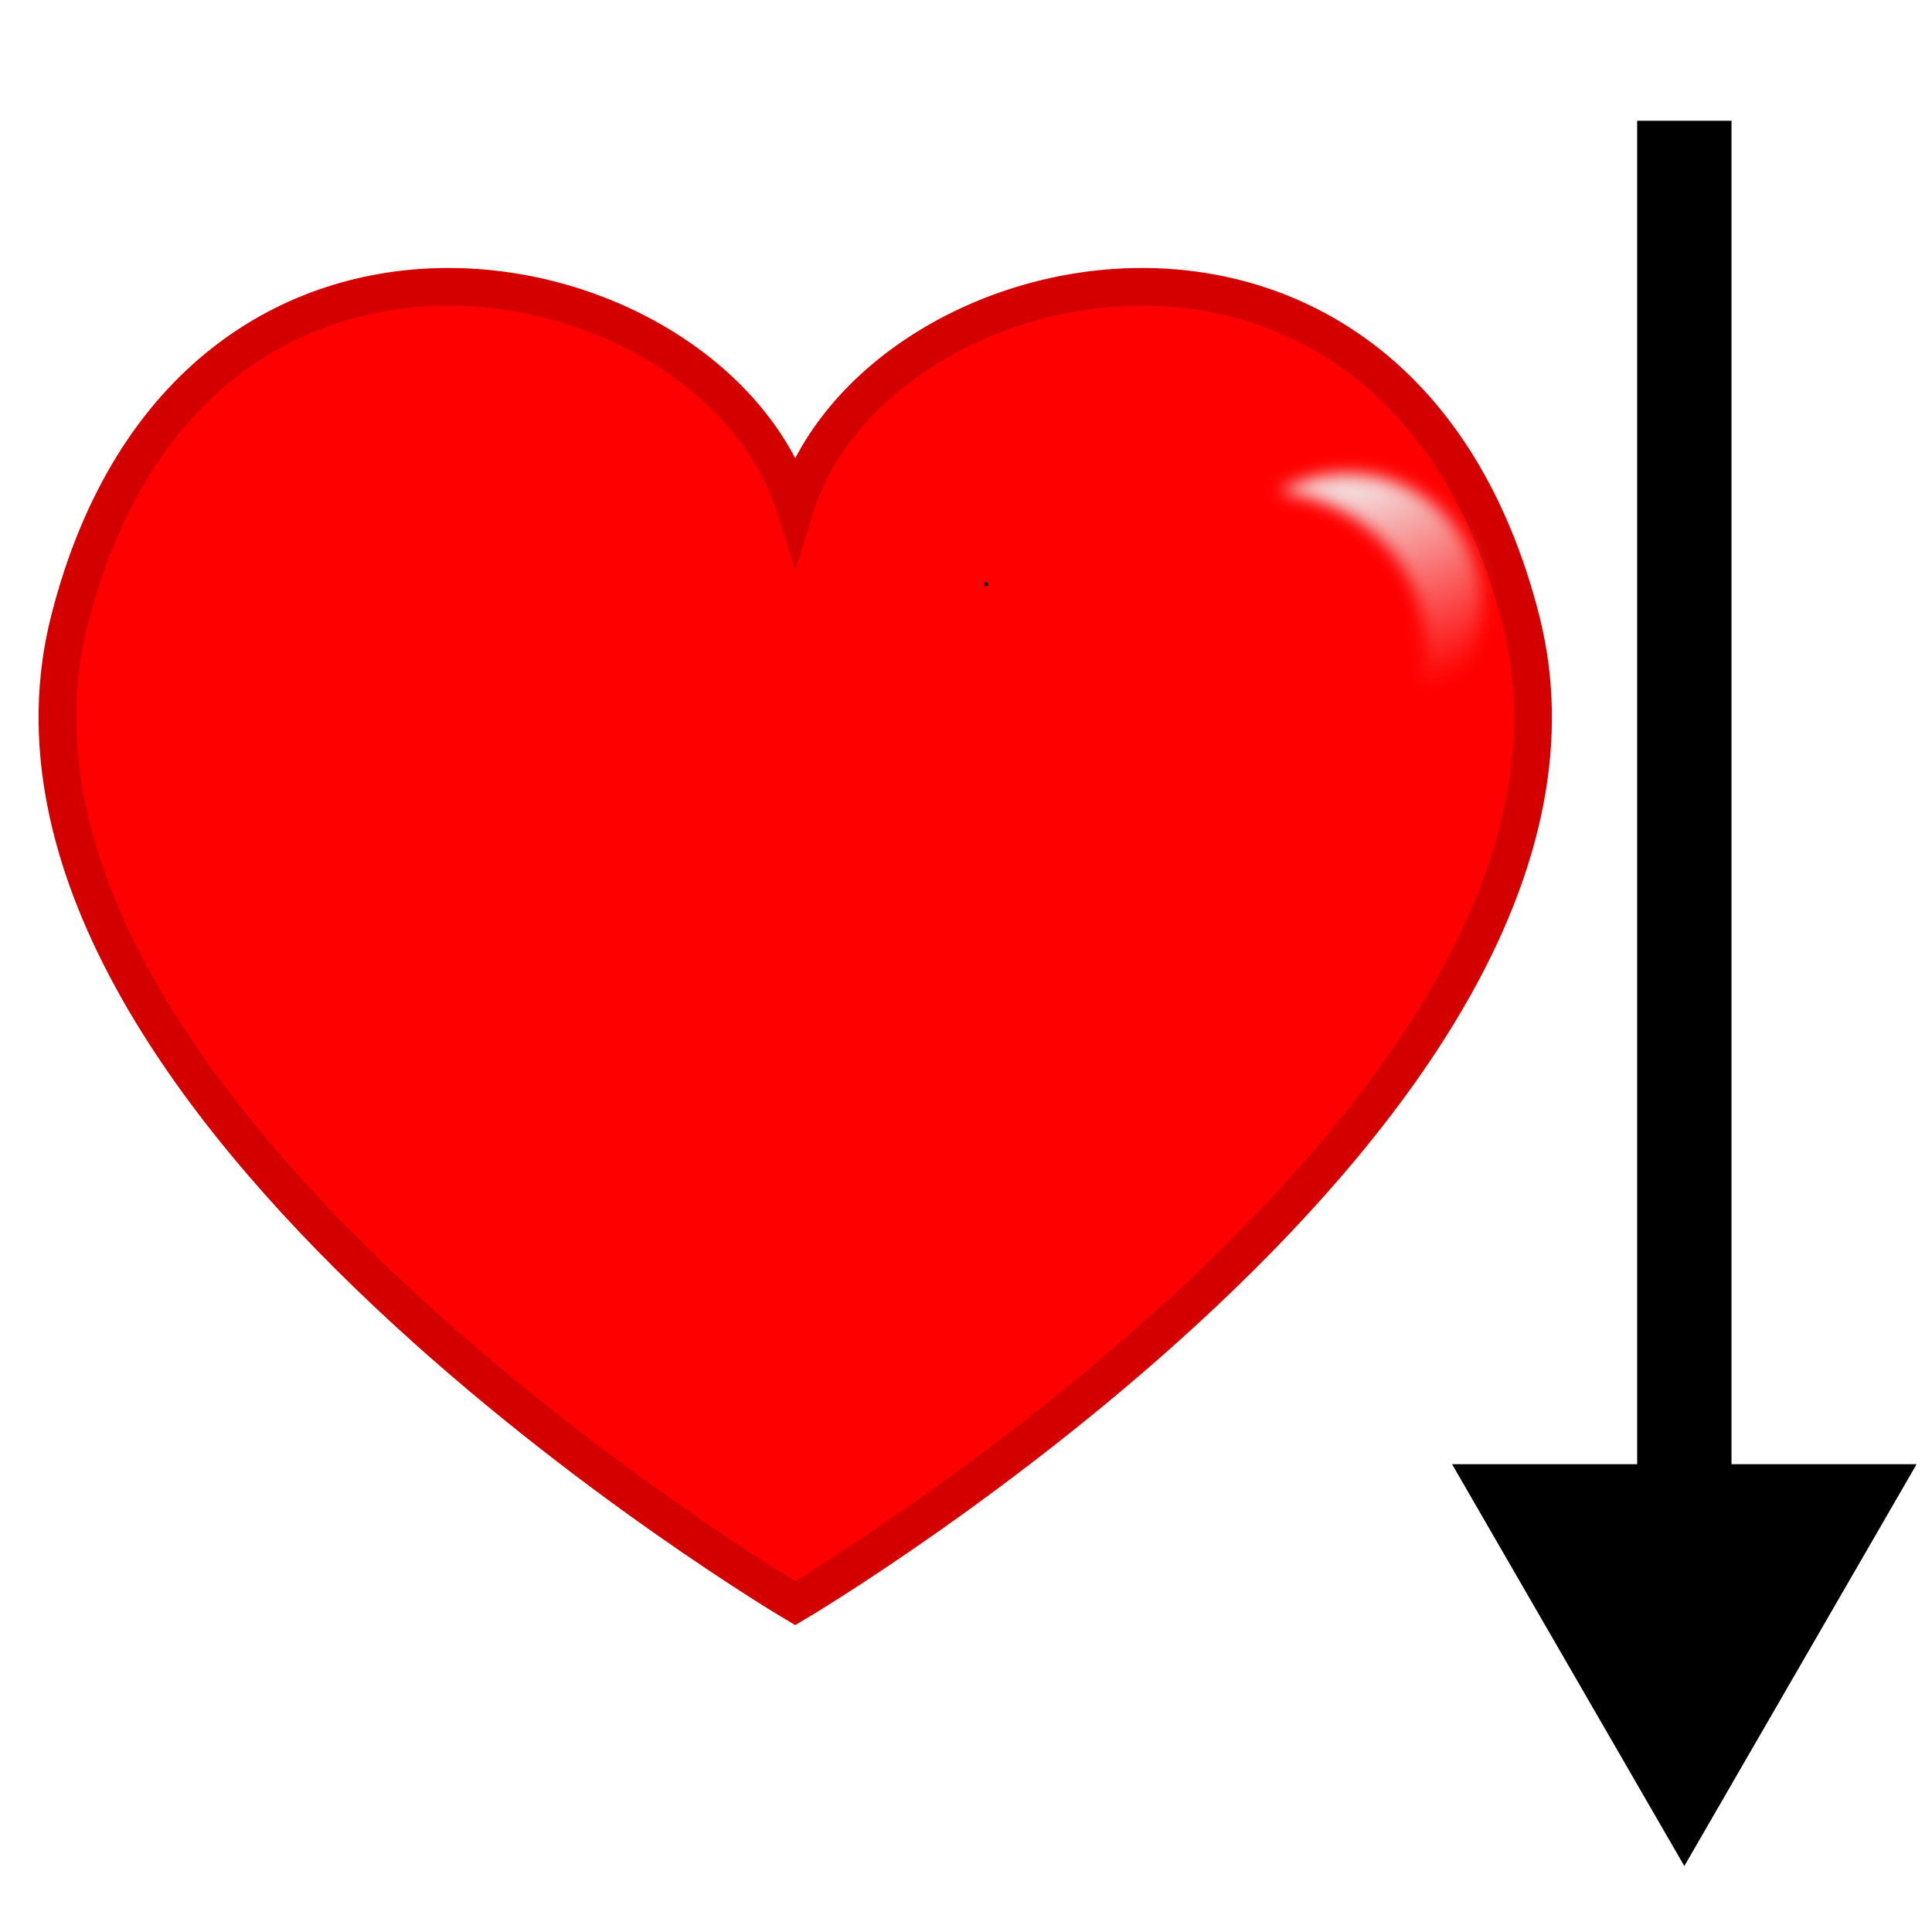
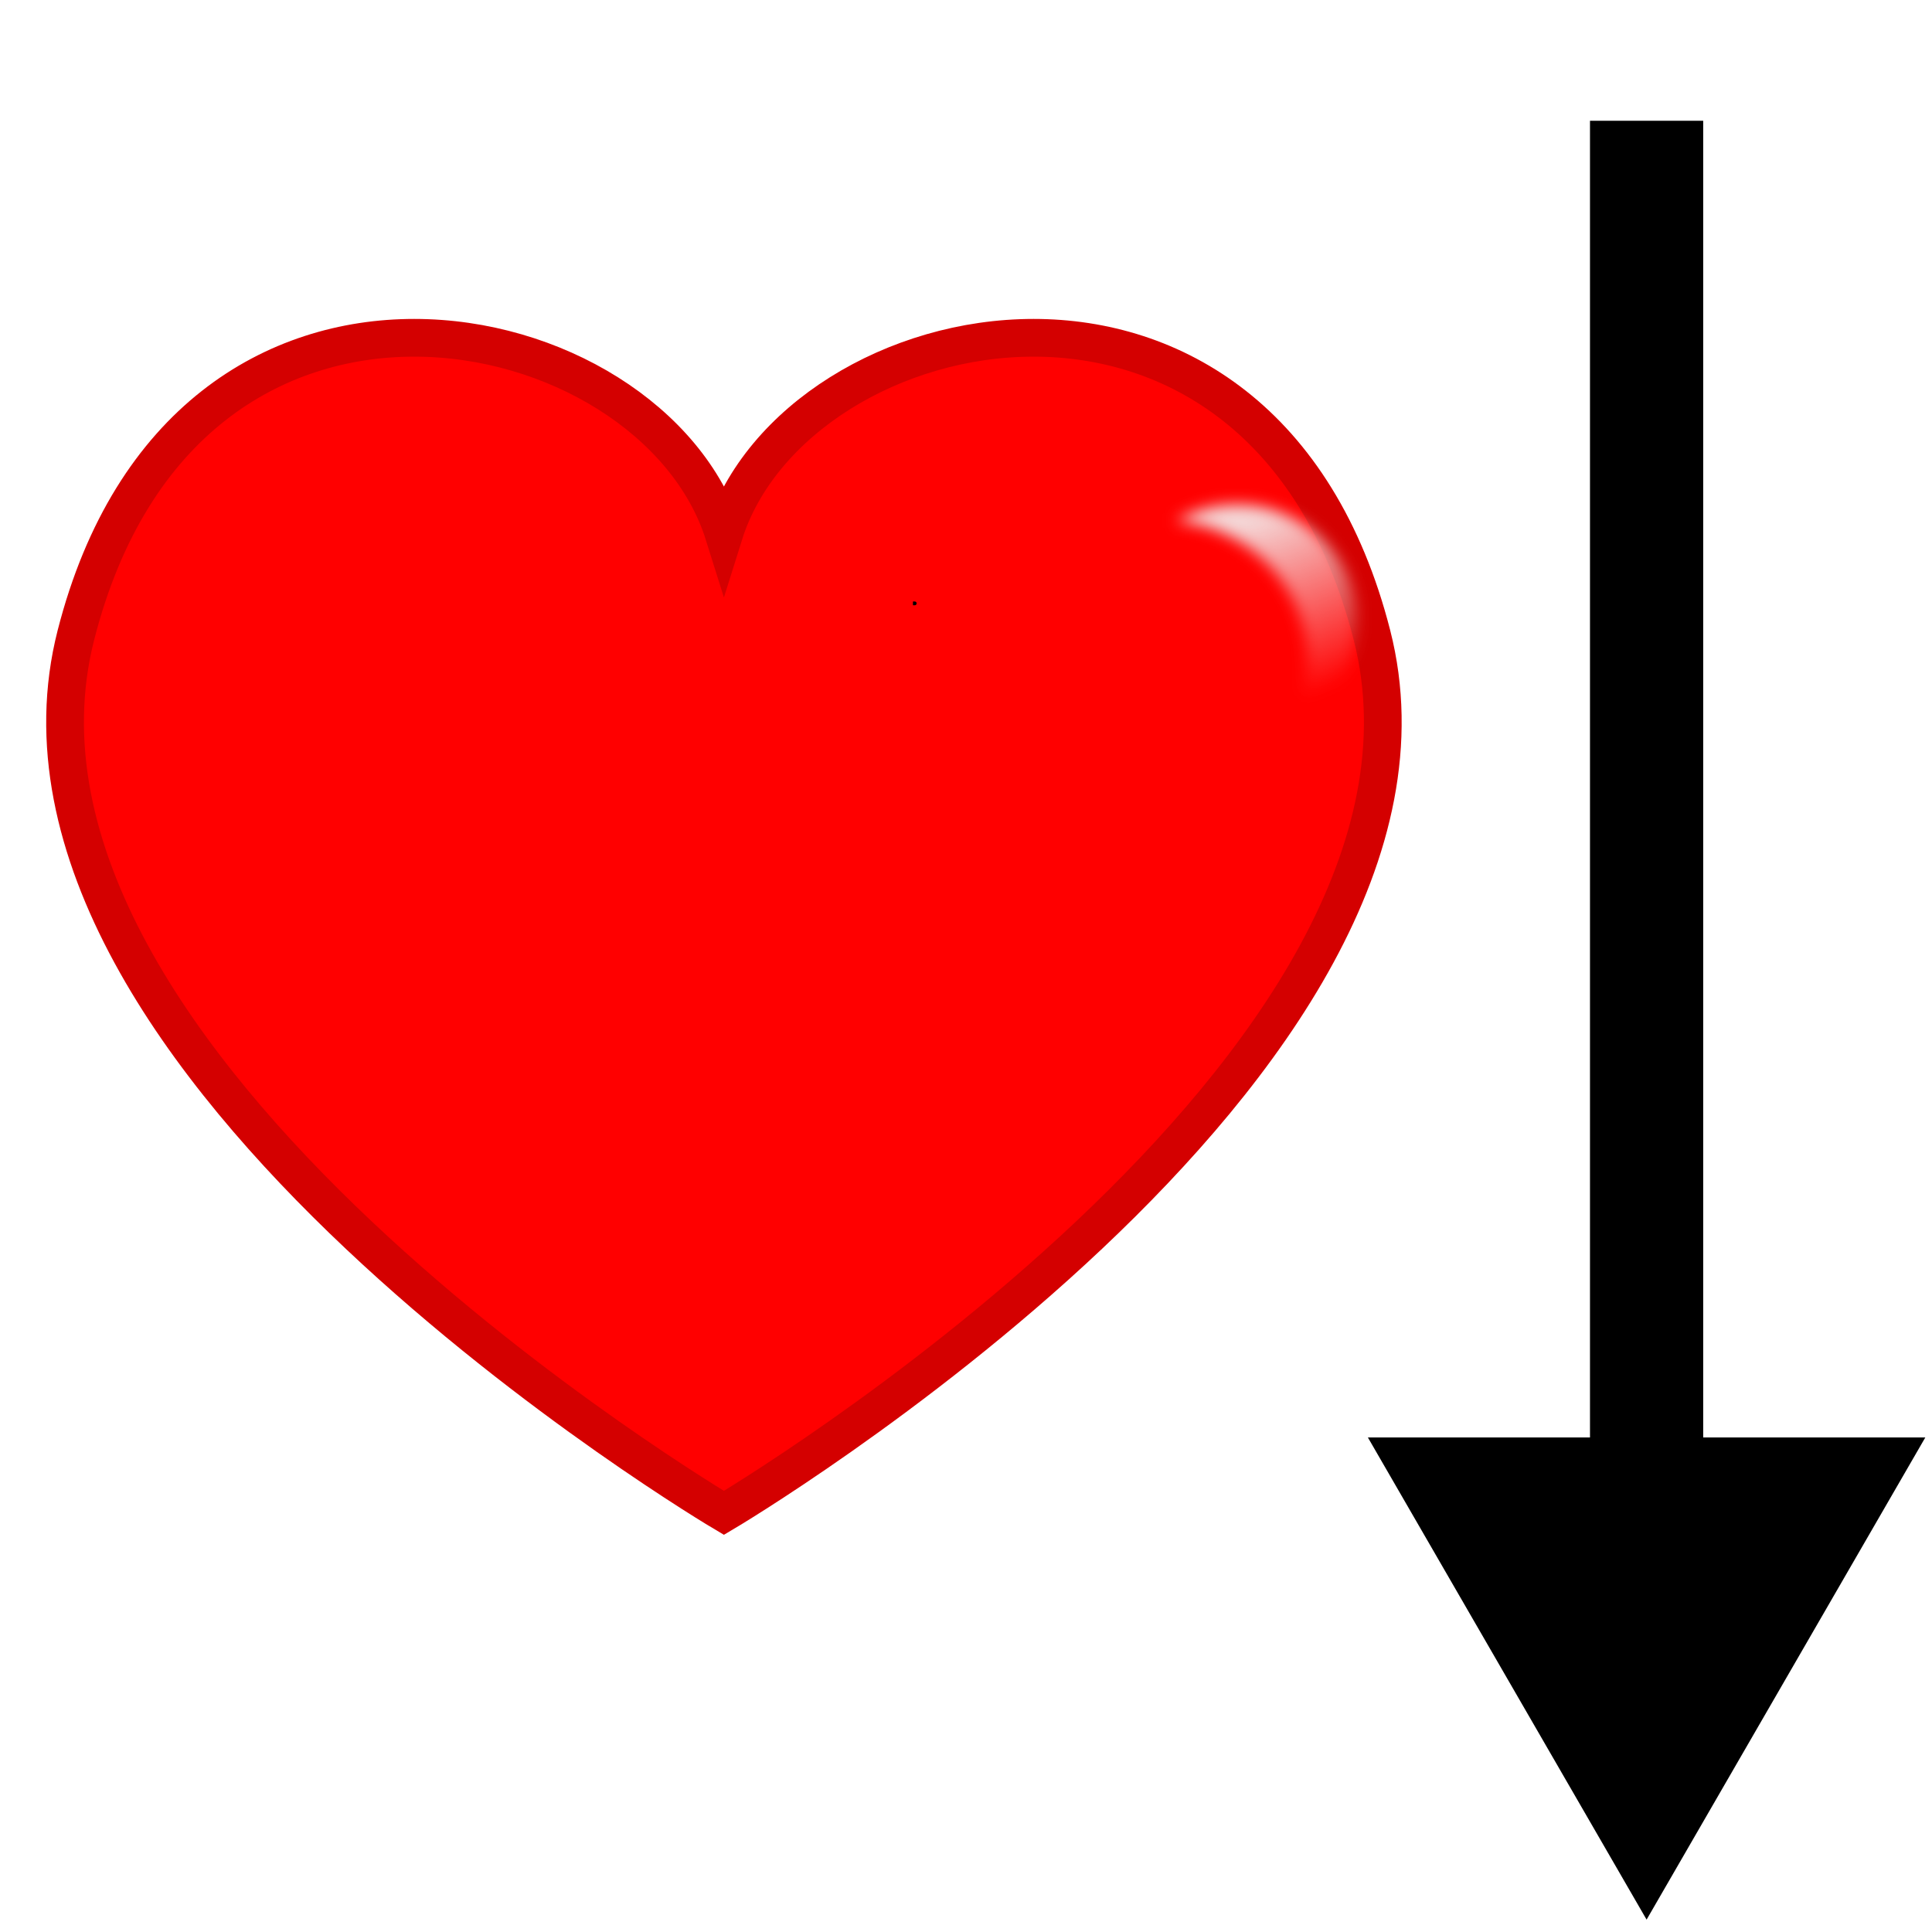
<svg xmlns="http://www.w3.org/2000/svg" id="svg4455" style="enable-background:new" viewBox="0 0 512 512" version="1.0" width="512" height="512">
  <defs id="defs4457">
    <marker orient="auto" refY="0.0" refX="0.0" id="TriangleOutM" style="overflow:visible">
      <path id="path1048" d="M 5.77,0.0 L -2.88,5.0 L -2.88,-5.0 L 5.77,0.0 z " style="fill-rule:evenodd;stroke:#000000;stroke-width:1pt;stroke-opacity:1;fill:#000000;fill-opacity:1" transform="scale(0.4)" />
    </marker>
    <marker orient="auto" refY="0.0" refX="0.0" id="TriangleOutL" style="overflow:visible">
      <path id="path1045" d="M 5.77,0.0 L -2.88,5.0 L -2.88,-5.0 L 5.77,0.0 z " style="fill-rule:evenodd;stroke:#000000;stroke-width:1pt;stroke-opacity:1;fill:#000000;fill-opacity:1" transform="scale(0.8)" />
    </marker>
    <filter id="filter5022" y="-0.116" width="1.372" x="-0.186" height="1.231">
      <feGaussianBlur id="feGaussianBlur5024" stdDeviation="17.532" />
    </filter>
    <clipPath id="clipPath5030" clipPathUnits="userSpaceOnUse">
      <path id="path5032" d="m 290.95,680.93 c 0,0 236.67,-140 202.39,-274.28 C 459.05,272.36 313.34,303.79 290.95,375.22 268.57,303.79 122.86,272.36 88.57,406.65 54.286,540.93 290.95,680.93 290.95,680.93 Z" style="fill:#ff0000;fill-rule:evenodd" />
    </clipPath>
    <filter id="filter5244" y="-0.19" width="1.623" x="-0.312" height="1.38">
      <feGaussianBlur id="feGaussianBlur5246" stdDeviation="25.397" />
    </filter>
    <filter id="filter5453" y="-0.258" width="1.637" x="-0.319" height="1.516">
      <feGaussianBlur id="feGaussianBlur5455" stdDeviation="17.57" />
    </filter>
    <filter id="filter5655">
      <feGaussianBlur id="feGaussianBlur5657" stdDeviation="5.453" />
    </filter>
    <filter id="filter5667">
      <feGaussianBlur id="feGaussianBlur5669" stdDeviation="0.456" />
    </filter>
    <radialGradient id="radialGradient5758" gradientUnits="userSpaceOnUse" cy="649.44" cx="220.47" gradientTransform="matrix(1.1506,-1.0304,0.93066,1.0393,-489.7126,72.00438)" r="205.79">
      <stop id="stop5288" stop-color="#ffbdbd" offset="0" />
      <stop id="stop5290" stop-color="#ffb4b4" stop-opacity=".017" offset="1" />
    </radialGradient>
    <linearGradient id="linearGradient5760" y2="445.22" gradientUnits="userSpaceOnUse" y1="423.79" x2="324.29" x1="115.71">
      <stop id="stop5258" stop-color="#d40000" offset="0" />
      <stop id="stop5260" stop-color="#d40000" stop-opacity="0" offset="1" />
    </linearGradient>
    <linearGradient id="linearGradient5762" y2="529.51" gradientUnits="userSpaceOnUse" y1="453.79" x2="267.14" x1="462.86" gradientTransform="translate(65.97742,-166.1056)">
      <stop id="stop5250" stop-color="#ff8080" offset="0" />
      <stop id="stop5252" stop-color="#ff8080" stop-opacity="0" offset="1" />
    </linearGradient>
    <linearGradient id="linearGradient5764" y2="633.79" gradientUnits="userSpaceOnUse" y1="409.51" x2="291.41" x1="135.71" gradientTransform="translate(65.97742,-166.1056)">
      <stop id="stop5271" stop-color="#501616" offset="0" />
      <stop id="stop5273" stop-color="#501616" stop-opacity="0" offset="1" />
    </linearGradient>
    <linearGradient id="linearGradient5766" y2="463.55" gradientUnits="userSpaceOnUse" y1="339.19" x2="463.13" x1="410.9">
      <stop id="stop5617" stop-color="#f4d7d7" offset="0" />
      <stop id="stop5619" stop-color="#f4d7d7" stop-opacity="0" offset="1" />
    </linearGradient>
    <filter id="filter5812" y="-0.113" width="1.201" x="-0.1" height="1.225">
      <feGaussianBlur id="feGaussianBlur5814" stdDeviation="17.228" />
    </filter>
  </defs>
-   <path id="path5277" d="m 210.743,424.862 c 0,0 224.877,-133.024 192.305,-260.613 C 370.466,36.65 232.017,66.514 210.743,134.385 189.478,66.514 51.028,36.65 18.447,164.249 -14.129,291.838 210.743,424.862 210.743,424.862 Z" style="fill:#ff0000;fill-rule:evenodd;stroke-width:10;stroke:#d40000;stroke-miterlimit:4;stroke-dasharray:none" />
-   <path id="path5034" d="m 260.84,154.859 c 0.48,0 0.95,0 0,0 z" style="fill:none;stroke:#000000;stroke-width:1px" />
-   <path id="path5457" transform="matrix(0.40614,0,0,0.40614,199.3296,-9.481377)" d="m 388.39,332.39 c -16.46,0 -31.84,4.47 -44.99,12.23 53.5,3.75 95.76,47.53 95.76,100.96 0,18.22 -4.92,35.33 -13.52,50.11 29.62,-13.73 50.14,-43.31 50.14,-77.56 0,-47.32 -39.15,-85.74 -87.39,-85.74 z" style="fill:url(#linearGradient5766);filter:url(#filter5655)" />
-   <path style="fill:none;stroke:#000000;stroke-width:25;stroke-linecap:butt;stroke-linejoin:miter;stroke-miterlimit:4;stroke-dasharray:none;stroke-opacity:1;marker-end:url(#TriangleOutM)" d="M 446.365,32.004 V 423.496" id="path901" />
+   <g id="g1103" transform="matrix(0.8930083,0,0,0.8926798,9.008037,21.66214)" style="stroke-width:1.12">
+     <path style="fill:#ff0000;fill-rule:evenodd;stroke:#d40000;stroke-width:11.2;stroke-miterlimit:4;stroke-dasharray:none" d="m 204.743,424.862 c 0,0 224.877,-133.024 192.305,-260.613 C 364.466,36.65 226.017,66.514 204.743,134.385 183.478,66.514 45.028,36.65 12.447,164.249 -20.129,291.838 204.743,424.862 204.743,424.862 Z" id="path5277" />
+     <path style="fill:none;stroke:#000000;stroke-width:1.12px" d="m 260.84,154.859 c 0.48,0 0.95,0 0,0 z" id="path5034" />
+     <path style="fill:url(#linearGradient5766);stroke-width:1.12;filter:url(#filter5655)" d="m 388.39,332.39 c -16.46,0 -31.84,4.47 -44.99,12.23 53.5,3.75 95.76,47.53 95.76,100.96 0,18.22 -4.92,35.33 -13.52,50.11 29.62,-13.73 50.14,-43.31 50.14,-77.56 0,-47.32 -39.15,-85.74 -87.39,-85.74 z" transform="matrix(0.40614,0,0,0.40614,199.3296,-9.481377)" id="path5457" />
+   </g>
+   <path style="fill:none;stroke:#000000;stroke-width:30;stroke-linecap:butt;stroke-linejoin:miter;stroke-miterlimit:4;stroke-dasharray:none;stroke-opacity:1;marker-end:url(#TriangleOutM)" d="M 436.365,32.004 V 423.496" id="path901" />
</svg>
